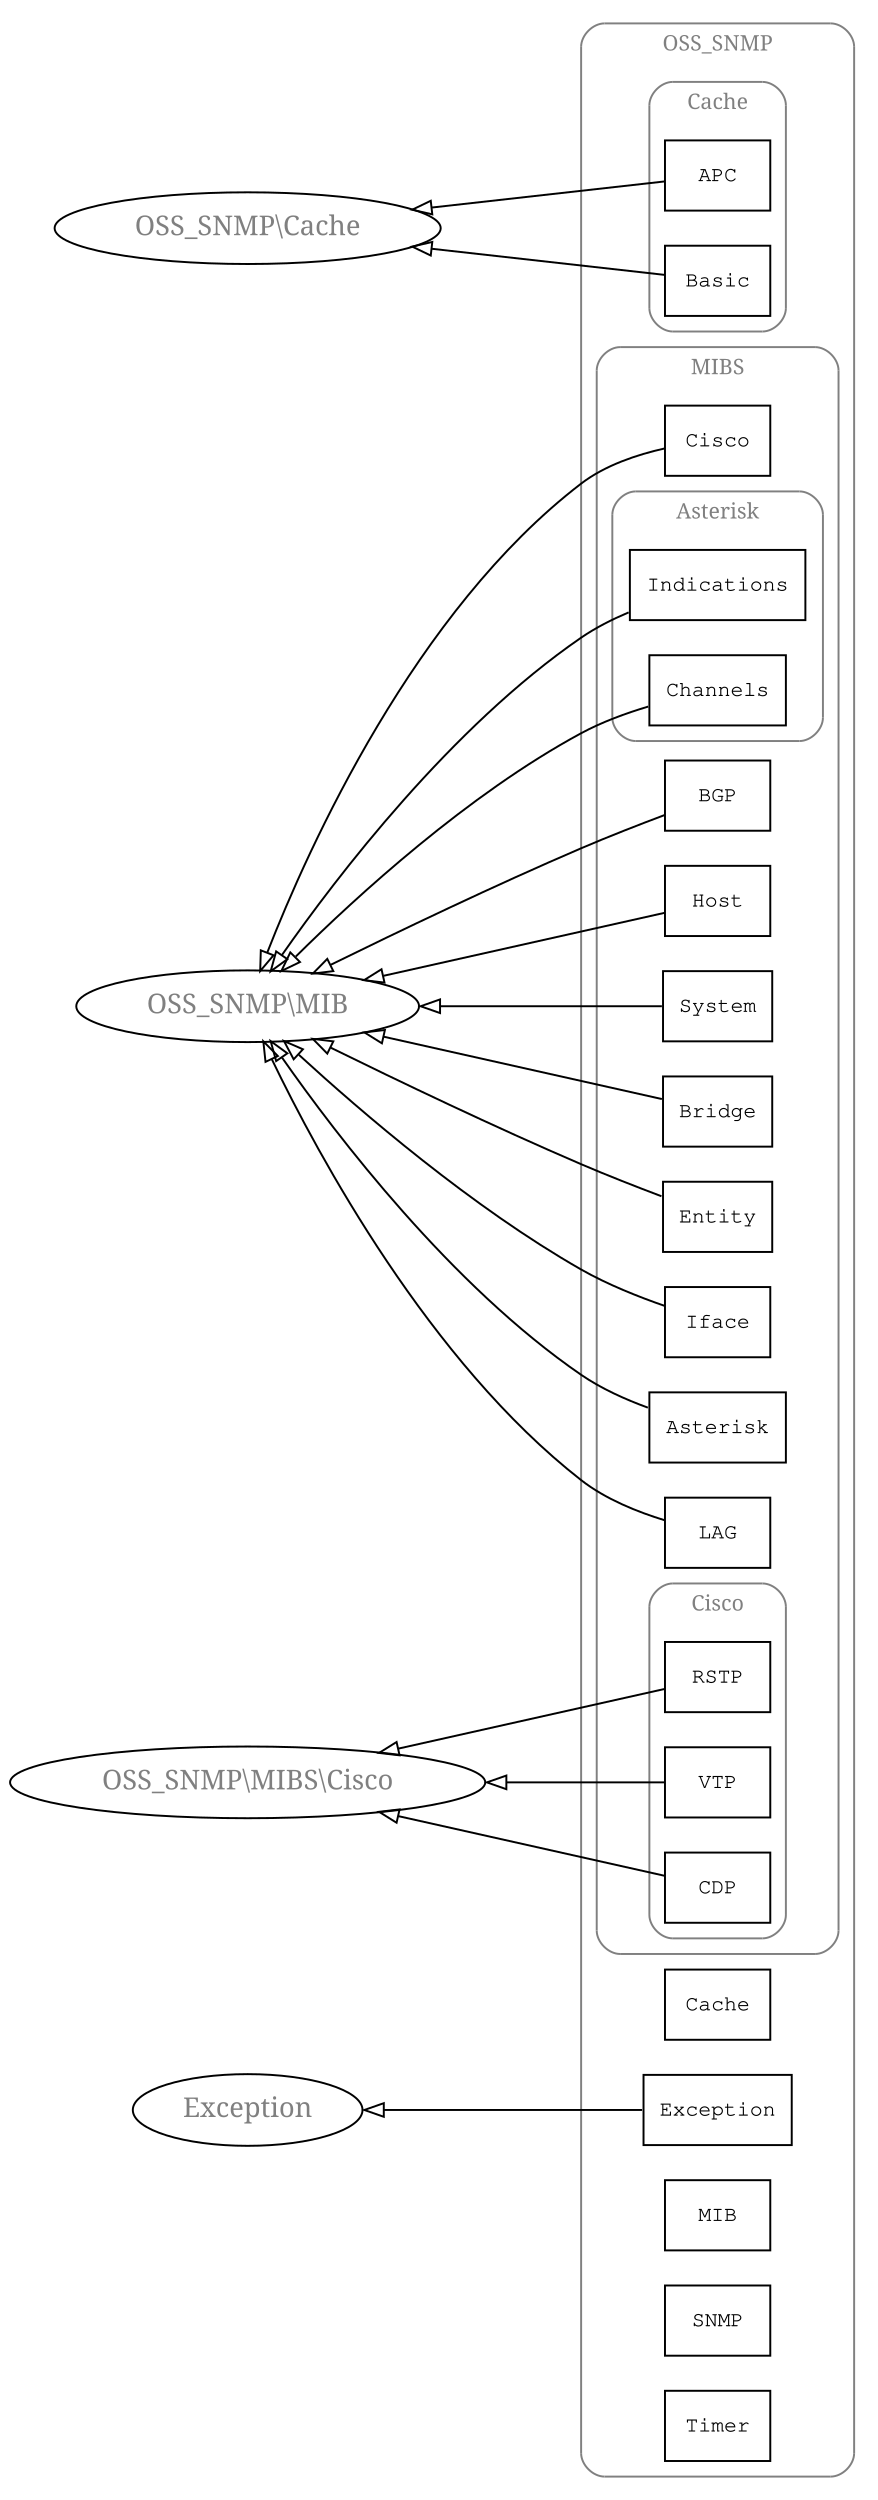
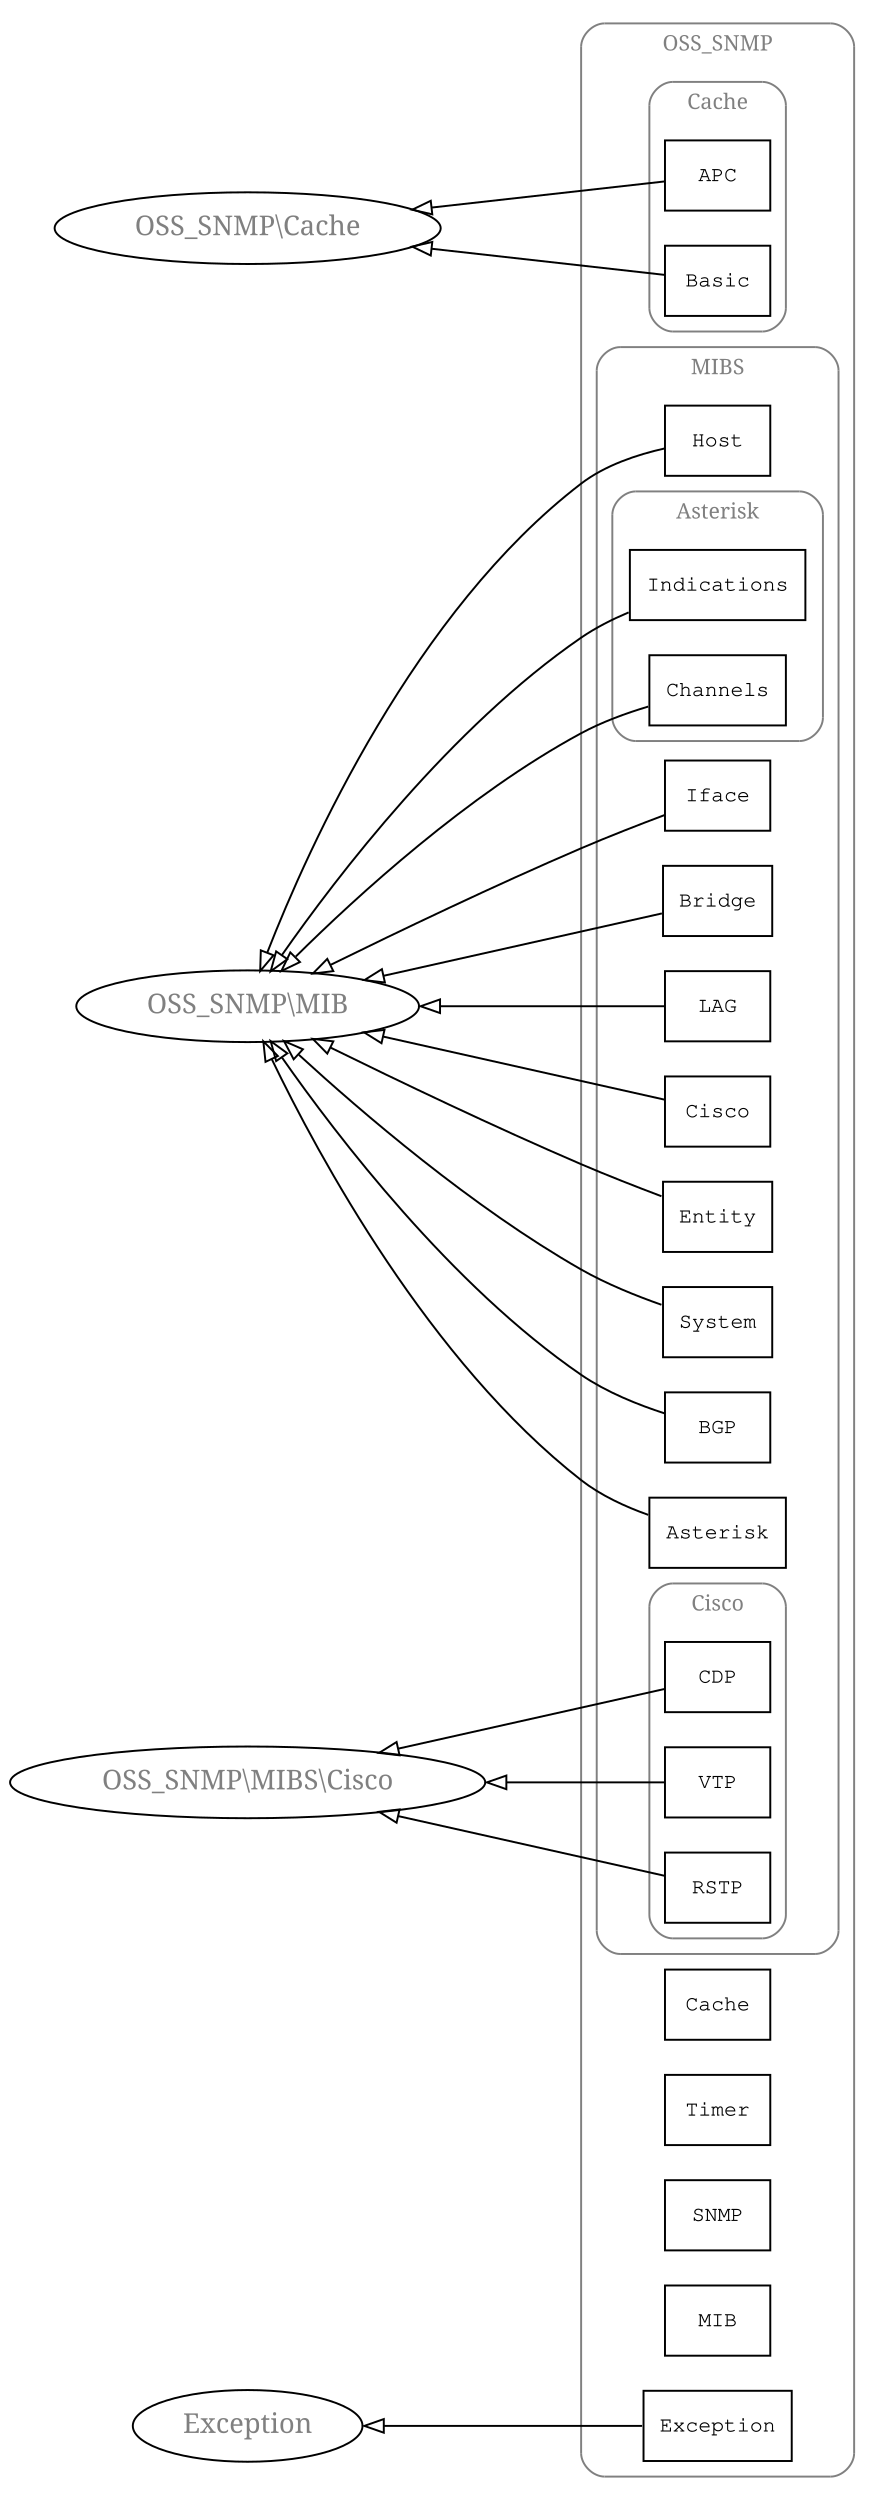
<svg xmlns="http://www.w3.org/2000/svg" xmlns:xlink="http://www.w3.org/1999/xlink" width="450pt" height="1282pt" viewBox="0.00 0.00 450.00 1282.00">
  <g id="graph1" class="graph" transform="scale(1 1) rotate(0) translate(4 1278)">
    <polygon fill="white" stroke="white" points="-4,5 -4,-1278 447,-1278 447,5 -4,5" />
    <g id="graph2" class="cluster">
      <polyline fill="none" stroke="gray" points="306,-8 422,-8 " />
      <path fill="none" stroke="gray" d="M422,-8C428,-8 434,-14 434,-20" />
      <polyline fill="none" stroke="gray" points="434,-20 434,-1254 " />
      <path fill="none" stroke="gray" d="M434,-1254C434,-1260 428,-1266 422,-1266" />
      <polyline fill="none" stroke="gray" points="422,-1266 306,-1266 " />
      <path fill="none" stroke="gray" d="M306,-1266C300,-1266 294,-1260 294,-1254" />
      <polyline fill="none" stroke="gray" points="294,-1254 294,-20 " />
      <path fill="none" stroke="gray" d="M294,-20C294,-14 300,-8 306,-8" />
      <text text-anchor="middle" x="364" y="-1252.1" font-family="Times Roman,serif" font-size="11.00" fill="gray">OSS_SNMP</text>
    </g>
    <g id="graph3" class="cluster">
      <polyline fill="none" stroke="gray" points="341,-1108 387,-1108 " />
      <path fill="none" stroke="gray" d="M387,-1108C393,-1108 399,-1114 399,-1120" />
      <polyline fill="none" stroke="gray" points="399,-1120 399,-1224 " />
      <path fill="none" stroke="gray" d="M399,-1224C399,-1230 393,-1236 387,-1236" />
      <polyline fill="none" stroke="gray" points="387,-1236 341,-1236 " />
      <path fill="none" stroke="gray" d="M341,-1236C335,-1236 329,-1230 329,-1224" />
      <polyline fill="none" stroke="gray" points="329,-1224 329,-1120 " />
      <path fill="none" stroke="gray" d="M329,-1120C329,-1114 335,-1108 341,-1108" />
      <text text-anchor="middle" x="364" y="-1222.1" font-family="Times Roman,serif" font-size="11.00" fill="gray">Cache</text>
    </g>
    <g id="graph4" class="cluster">
      <polyline fill="none" stroke="gray" points="314,-276 414,-276 " />
      <path fill="none" stroke="gray" d="M414,-276C420,-276 426,-282 426,-288" />
      <polyline fill="none" stroke="gray" points="426,-288 426,-1088 " />
      <path fill="none" stroke="gray" d="M426,-1088C426,-1094 420,-1100 414,-1100" />
      <polyline fill="none" stroke="gray" points="414,-1100 314,-1100 " />
      <path fill="none" stroke="gray" d="M314,-1100C308,-1100 302,-1094 302,-1088" />
      <polyline fill="none" stroke="gray" points="302,-1088 302,-288 " />
      <path fill="none" stroke="gray" d="M302,-288C302,-282 308,-276 314,-276" />
      <text text-anchor="middle" x="364" y="-1086.1" font-family="Times Roman,serif" font-size="11.00" fill="gray">MIBS</text>
    </g>
    <g id="graph5" class="cluster">
      <polyline fill="none" stroke="gray" points="322,-898 406,-898 " />
      <path fill="none" stroke="gray" d="M406,-898C412,-898 418,-904 418,-910" />
      <polyline fill="none" stroke="gray" points="418,-910 418,-1014 " />
      <path fill="none" stroke="gray" d="M418,-1014C418,-1020 412,-1026 406,-1026" />
      <polyline fill="none" stroke="gray" points="406,-1026 322,-1026 " />
      <path fill="none" stroke="gray" d="M322,-1026C316,-1026 310,-1020 310,-1014" />
      <polyline fill="none" stroke="gray" points="310,-1014 310,-910 " />
      <path fill="none" stroke="gray" d="M310,-910C310,-904 316,-898 322,-898" />
      <text text-anchor="middle" x="364" y="-1012.1" font-family="Times Roman,serif" font-size="11.00" fill="gray">Asterisk</text>
    </g>
    <g id="graph6" class="cluster">
      <polyline fill="none" stroke="gray" points="341,-284 387,-284 " />
      <path fill="none" stroke="gray" d="M387,-284C393,-284 399,-290 399,-296" />
      <polyline fill="none" stroke="gray" points="399,-296 399,-454 " />
      <path fill="none" stroke="gray" d="M399,-454C399,-460 393,-466 387,-466" />
      <polyline fill="none" stroke="gray" points="387,-466 341,-466 " />
      <path fill="none" stroke="gray" d="M341,-466C335,-466 329,-460 329,-454" />
      <polyline fill="none" stroke="gray" points="329,-454 329,-296 " />
      <path fill="none" stroke="gray" d="M329,-296C329,-290 335,-284 341,-284" />
      <text text-anchor="middle" x="364" y="-452.1" font-family="Times Roman,serif" font-size="11.00" fill="gray">Cisco</text>
    </g>
    <g id="node3" class="node">
      <a xlink:href="Cache.APC.html" xlink:title="APC" target="_parent">
        <polygon fill="none" stroke="black" points="391,-1206 337,-1206 337,-1170 391,-1170 391,-1206" />
        <text text-anchor="middle" x="364" y="-1185.1" font-family="Courier,monospace" font-size="11.00">APC</text>
      </a>
    </g>
-     <g id="node46" class="node">
+     <g id="node30" class="node">
      <ellipse fill="none" stroke="black" cx="123" cy="-1161" rx="98.995" ry="18.385" />
      <text text-anchor="middle" x="123" y="-1157.4" font-family="Times Roman,serif" font-size="14.00" fill="gray">OSS_SNMP\Cache</text>
    </g>
-     <g id="edge37" class="edge">
+     <g id="edge9" class="edge">
      <path fill="none" stroke="black" d="M336.823,-1184.96C307.876,-1181.71 260.416,-1176.4 217.554,-1171.59" />
      <polygon fill="none" stroke="black" points="217.673,-1168.08 207.346,-1170.45 216.894,-1175.04 217.673,-1168.08" />
    </g>
    <g id="node4" class="node">
      <a xlink:href="Cache.Basic.html" xlink:title="Basic" target="_parent">
        <polygon fill="none" stroke="black" points="391,-1152 337,-1152 337,-1116 391,-1116 391,-1152" />
        <text text-anchor="middle" x="364" y="-1131.1" font-family="Courier,monospace" font-size="11.00">Basic</text>
      </a>
    </g>
-     <g id="edge39" class="edge">
+     <g id="edge11" class="edge">
      <path fill="none" stroke="black" d="M336.823,-1137.04C307.876,-1140.29 260.416,-1145.6 217.554,-1150.41" />
      <polygon fill="none" stroke="black" points="216.894,-1146.96 207.346,-1151.55 217.673,-1153.92 216.894,-1146.96" />
    </g>
    <g id="node7" class="node">
      <a xlink:href="MIBS.Asterisk.Indications.html" xlink:title="Indications" target="_parent">
        <polygon fill="none" stroke="black" points="409,-996 319,-996 319,-960 409,-960 409,-996" />
        <text text-anchor="middle" x="364" y="-975.1" font-family="Courier,monospace" font-size="11.00">Indications</text>
      </a>
    </g>
-     <g id="node30" class="node">
+     <g id="node33" class="node">
      <ellipse fill="none" stroke="black" cx="123" cy="-762" rx="87.889" ry="18.385" />
      <text text-anchor="middle" x="123" y="-758.4" font-family="Times Roman,serif" font-size="14.00" fill="gray">OSS_SNMP\MIB</text>
    </g>
-     <g id="edge17" class="edge">
+     <g id="edge21" class="edge">
      <path fill="none" stroke="black" d="M318.374,-963.971C309.909,-960.394 301.409,-956.088 294,-951 227.363,-905.24 168.752,-828.544 140.646,-788.367" />
      <polygon fill="none" stroke="black" points="143.366,-786.145 134.802,-779.907 137.606,-790.124 143.366,-786.145" />
    </g>
    <g id="node8" class="node">
      <a xlink:href="MIBS.Asterisk.Channels.html" xlink:title="Channels" target="_parent">
        <polygon fill="none" stroke="black" points="399,-942 329,-942 329,-906 399,-906 399,-942" />
        <text text-anchor="middle" x="364" y="-921.1" font-family="Courier,monospace" font-size="11.00">Channels</text>
      </a>
    </g>
-     <g id="edge19" class="edge">
+     <g id="edge23" class="edge">
      <path fill="none" stroke="black" d="M328.399,-915.665C317.033,-912.264 304.648,-907.752 294,-902 236.116,-870.732 179.058,-818.542 147.687,-787.485" />
      <polygon fill="none" stroke="black" points="149.824,-784.672 140.28,-780.07 144.871,-789.619 149.824,-784.672" />
    </g>
    <g id="node10" class="node">
-       <a xlink:href="MIBS.Cisco.RSTP.html" xlink:title="RSTP" target="_parent">
+       <a xlink:href="MIBS.Cisco.CDP.html" xlink:title="CDP" target="_parent">
        <polygon fill="none" stroke="black" points="391,-436 337,-436 337,-400 391,-400 391,-436" />
-         <text text-anchor="middle" x="364" y="-415.1" font-family="Courier,monospace" font-size="11.00">RSTP</text>
-       </a>
-     </g>
-     <g id="node42" class="node">
+         <text text-anchor="middle" x="364" y="-415.1" font-family="Courier,monospace" font-size="11.00">CDP</text>
+       </a>
+     </g>
+     <g id="node45" class="node">
      <ellipse fill="none" stroke="black" cx="123" cy="-364" rx="121.83" ry="18.385" />
      <text text-anchor="middle" x="123" y="-360.4" font-family="Times Roman,serif" font-size="14.00" fill="gray">OSS_SNMP\MIBS\Cisco</text>
    </g>
-     <g id="edge31" class="edge">
+     <g id="edge35" class="edge">
      <path fill="none" stroke="black" d="M336.823,-411.91C303.896,-404.533 247.017,-391.788 200.197,-381.297" />
      <polygon fill="none" stroke="black" points="200.895,-377.867 190.372,-379.096 199.364,-384.698 200.895,-377.867" />
    </g>
    <g id="node11" class="node">
      <a xlink:href="MIBS.Cisco.VTP.html" xlink:title="VTP" target="_parent">
        <polygon fill="none" stroke="black" points="391,-382 337,-382 337,-346 391,-346 391,-382" />
        <text text-anchor="middle" x="364" y="-361.1" font-family="Courier,monospace" font-size="11.00">VTP</text>
      </a>
    </g>
-     <g id="edge33" class="edge">
+     <g id="edge37" class="edge">
      <path fill="none" stroke="black" d="M336.823,-364C316.329,-364 286.555,-364 255.703,-364" />
      <polygon fill="none" stroke="black" points="255.659,-360.5 245.659,-364 255.659,-367.5 255.659,-360.5" />
    </g>
    <g id="node12" class="node">
-       <a xlink:href="MIBS.Cisco.CDP.html" xlink:title="CDP" target="_parent">
+       <a xlink:href="MIBS.Cisco.RSTP.html" xlink:title="RSTP" target="_parent">
        <polygon fill="none" stroke="black" points="391,-328 337,-328 337,-292 391,-292 391,-328" />
-         <text text-anchor="middle" x="364" y="-307.1" font-family="Courier,monospace" font-size="11.00">CDP</text>
-       </a>
-     </g>
-     <g id="edge35" class="edge">
+         <text text-anchor="middle" x="364" y="-307.1" font-family="Courier,monospace" font-size="11.00">RSTP</text>
+       </a>
+     </g>
+     <g id="edge39" class="edge">
      <path fill="none" stroke="black" d="M336.823,-316.09C303.896,-323.467 247.017,-336.212 200.197,-346.703" />
      <polygon fill="none" stroke="black" points="199.364,-343.302 190.372,-348.904 200.895,-350.133 199.364,-343.302" />
    </g>
    <g id="node13" class="node">
-       <a xlink:href="MIBS.BGP.html" xlink:title="BGP" target="_parent">
+       <a xlink:href="MIBS.Iface.html" xlink:title="Iface" target="_parent">
        <polygon fill="none" stroke="black" points="391,-888 337,-888 337,-852 391,-852 391,-888" />
-         <text text-anchor="middle" x="364" y="-867.1" font-family="Courier,monospace" font-size="11.00">BGP</text>
-       </a>
-     </g>
-     <g id="edge9" class="edge">
+         <text text-anchor="middle" x="364" y="-867.1" font-family="Courier,monospace" font-size="11.00">Iface</text>
+       </a>
+     </g>
+     <g id="edge13" class="edge">
      <path fill="none" stroke="black" d="M336.886,-860.078C323.83,-855.164 308.005,-849.008 294,-843 249.711,-824 200.025,-800.175 165.673,-783.296" />
      <polygon fill="none" stroke="black" points="166.924,-780.01 156.407,-778.729 163.83,-786.289 166.924,-780.01" />
    </g>
    <g id="node14" class="node">
-       <a xlink:href="MIBS.Host.html" xlink:title="Host" target="_parent">
-         <polygon fill="none" stroke="black" points="391,-834 337,-834 337,-798 391,-798 391,-834" />
-         <text text-anchor="middle" x="364" y="-813.1" font-family="Courier,monospace" font-size="11.00">Host</text>
-       </a>
-     </g>
-     <g id="edge11" class="edge">
-       <path fill="none" stroke="black" d="M336.823,-809.91C302.115,-802.134 240.792,-788.393 192.692,-777.616" />
-       <polygon fill="none" stroke="black" points="193.166,-774.135 182.643,-775.364 191.636,-780.966 193.166,-774.135" />
+       <a xlink:href="MIBS.Bridge.html" xlink:title="Bridge" target="_parent">
+         <polygon fill="none" stroke="black" points="392,-834 336,-834 336,-798 392,-798 392,-834" />
+         <text text-anchor="middle" x="364" y="-813.1" font-family="Courier,monospace" font-size="11.00">Bridge</text>
+       </a>
+     </g>
+     <g id="edge15" class="edge">
+       <path fill="none" stroke="black" d="M335.408,-809.593C300.486,-801.769 240.21,-788.263 192.769,-777.633" />
+       <polygon fill="none" stroke="black" points="193.377,-774.182 182.854,-775.411 191.846,-781.013 193.377,-774.182" />
    </g>
    <g id="node15" class="node">
-       <a xlink:href="MIBS.System.html" xlink:title="System" target="_parent">
-         <polygon fill="none" stroke="black" points="392,-780 336,-780 336,-744 392,-744 392,-780" />
-         <text text-anchor="middle" x="364" y="-759.1" font-family="Courier,monospace" font-size="11.00">System</text>
-       </a>
-     </g>
-     <g id="edge13" class="edge">
-       <path fill="none" stroke="black" d="M335.408,-762C307.302,-762 262.773,-762 221.73,-762" />
-       <polygon fill="none" stroke="black" points="221.659,-758.5 211.659,-762 221.659,-765.5 221.659,-758.5" />
+       <a xlink:href="MIBS.LAG.html" xlink:title="LAG" target="_parent">
+         <polygon fill="none" stroke="black" points="391,-780 337,-780 337,-744 391,-744 391,-780" />
+         <text text-anchor="middle" x="364" y="-759.1" font-family="Courier,monospace" font-size="11.00">LAG</text>
+       </a>
+     </g>
+     <g id="edge17" class="edge">
+       <path fill="none" stroke="black" d="M336.823,-762C308.847,-762 263.578,-762 221.881,-762" />
+       <polygon fill="none" stroke="black" points="221.651,-758.5 211.651,-762 221.651,-765.5 221.651,-758.5" />
    </g>
    <g id="node16" class="node">
-       <a xlink:href="MIBS.Bridge.html" xlink:title="Bridge" target="_parent">
-         <polygon fill="none" stroke="black" points="392,-726 336,-726 336,-690 392,-690 392,-726" />
-         <text text-anchor="middle" x="364" y="-705.1" font-family="Courier,monospace" font-size="11.00">Bridge</text>
-       </a>
-     </g>
-     <g id="edge15" class="edge">
-       <path fill="none" stroke="black" d="M335.408,-714.407C300.486,-722.231 240.21,-735.737 192.769,-746.367" />
-       <polygon fill="none" stroke="black" points="191.846,-742.987 182.854,-748.589 193.377,-749.818 191.846,-742.987" />
+       <a xlink:href="MIBS.Cisco.html" xlink:title="Cisco" target="_parent">
+         <polygon fill="none" stroke="black" points="391,-726 337,-726 337,-690 391,-690 391,-726" />
+         <text text-anchor="middle" x="364" y="-705.1" font-family="Courier,monospace" font-size="11.00">Cisco</text>
+       </a>
+     </g>
+     <g id="edge19" class="edge">
+       <path fill="none" stroke="black" d="M336.823,-714.09C302.115,-721.866 240.792,-735.607 192.692,-746.384" />
+       <polygon fill="none" stroke="black" points="191.636,-743.034 182.643,-748.636 193.166,-749.865 191.636,-743.034" />
    </g>
    <g id="node17" class="node">
      <a xlink:href="MIBS.Entity.html" xlink:title="Entity" target="_parent">
        <polygon fill="none" stroke="black" points="392,-672 336,-672 336,-636 392,-636 392,-672" />
        <text text-anchor="middle" x="364" y="-651.1" font-family="Courier,monospace" font-size="11.00">Entity</text>
      </a>
    </g>
-     <g id="edge21" class="edge">
+     <g id="edge25" class="edge">
      <path fill="none" stroke="black" d="M335.198,-664.559C322.481,-669.362 307.407,-675.248 294,-681 249.711,-700 200.025,-723.825 165.673,-740.704" />
      <polygon fill="none" stroke="black" points="163.83,-737.711 156.407,-745.271 166.924,-743.99 163.83,-737.711" />
    </g>
    <g id="node18" class="node">
-       <a xlink:href="MIBS.Iface.html" xlink:title="Iface" target="_parent">
-         <polygon fill="none" stroke="black" points="391,-618 337,-618 337,-582 391,-582 391,-618" />
-         <text text-anchor="middle" x="364" y="-597.1" font-family="Courier,monospace" font-size="11.00">Iface</text>
-       </a>
-     </g>
-     <g id="edge23" class="edge">
-       <path fill="none" stroke="black" d="M336.884,-608.325C323.538,-612.948 307.465,-619.322 294,-627 238.264,-658.78 181.314,-707.715 149.229,-737.119" />
+       <a xlink:href="MIBS.System.html" xlink:title="System" target="_parent">
+         <polygon fill="none" stroke="black" points="392,-618 336,-618 336,-582 392,-582 392,-618" />
+         <text text-anchor="middle" x="364" y="-597.1" font-family="Courier,monospace" font-size="11.00">System</text>
+       </a>
+     </g>
+     <g id="edge27" class="edge">
+       <path fill="none" stroke="black" d="M335.187,-608.917C322.192,-613.486 306.899,-619.645 294,-627 238.264,-658.78 181.314,-707.715 149.229,-737.119" />
      <polygon fill="none" stroke="black" points="146.59,-734.792 141.623,-744.151 151.342,-739.932 146.59,-734.792" />
    </g>
    <g id="node19" class="node">
+       <a xlink:href="MIBS.BGP.html" xlink:title="BGP" target="_parent">
+         <polygon fill="none" stroke="black" points="391,-564 337,-564 337,-528 391,-528 391,-564" />
+         <text text-anchor="middle" x="364" y="-543.1" font-family="Courier,monospace" font-size="11.00">BGP</text>
+       </a>
+     </g>
+     <g id="edge29" class="edge">
+       <path fill="none" stroke="black" d="M336.971,-553.163C323.341,-557.558 306.992,-564.078 294,-573 227.363,-618.76 168.752,-695.456 140.646,-735.633" />
+       <polygon fill="none" stroke="black" points="137.606,-733.876 134.802,-744.093 143.366,-737.855 137.606,-733.876" />
+     </g>
+     <g id="node20" class="node">
      <a xlink:href="MIBS.Asterisk.html" xlink:title="Asterisk" target="_parent">
-         <polygon fill="none" stroke="black" points="399,-564 329,-564 329,-528 399,-528 399,-564" />
-         <text text-anchor="middle" x="364" y="-543.1" font-family="Courier,monospace" font-size="11.00">Asterisk</text>
-       </a>
-     </g>
-     <g id="edge25" class="edge">
-       <path fill="none" stroke="black" d="M328.228,-556.162C316.729,-560.355 304.308,-565.921 294,-573 227.363,-618.76 168.752,-695.456 140.646,-735.633" />
-       <polygon fill="none" stroke="black" points="137.606,-733.876 134.802,-744.093 143.366,-737.855 137.606,-733.876" />
-     </g>
-     <g id="node20" class="node">
-       <a xlink:href="MIBS.LAG.html" xlink:title="LAG" target="_parent">
-         <polygon fill="none" stroke="black" points="391,-510 337,-510 337,-474 391,-474 391,-510" />
-         <text text-anchor="middle" x="364" y="-489.1" font-family="Courier,monospace" font-size="11.00">LAG</text>
-       </a>
-     </g>
-     <g id="edge27" class="edge">
-       <path fill="none" stroke="black" d="M336.837,-498.411C323.011,-502.631 306.526,-509.221 294,-519 216.234,-579.712 159.224,-685.333 135.36,-734.879" />
+         <polygon fill="none" stroke="black" points="399,-510 329,-510 329,-474 399,-474 399,-510" />
+         <text text-anchor="middle" x="364" y="-489.1" font-family="Courier,monospace" font-size="11.00">Asterisk</text>
+       </a>
+     </g>
+     <g id="edge31" class="edge">
+       <path fill="none" stroke="black" d="M328.419,-501.183C316.678,-505.347 304.062,-511.145 294,-519 216.234,-579.712 159.224,-685.333 135.36,-734.879" />
      <polygon fill="none" stroke="black" points="132.152,-733.475 131.032,-744.011 138.478,-736.473 132.152,-733.475" />
    </g>
    <g id="node21" class="node">
-       <a xlink:href="MIBS.Cisco.html" xlink:title="Cisco" target="_parent">
+       <a xlink:href="MIBS.Host.html" xlink:title="Host" target="_parent">
        <polygon fill="none" stroke="black" points="391,-1070 337,-1070 337,-1034 391,-1034 391,-1070" />
-         <text text-anchor="middle" x="364" y="-1049.1" font-family="Courier,monospace" font-size="11.00">Cisco</text>
-       </a>
-     </g>
-     <g id="edge29" class="edge">
+         <text text-anchor="middle" x="364" y="-1049.1" font-family="Courier,monospace" font-size="11.00">Host</text>
+       </a>
+     </g>
+     <g id="edge33" class="edge">
      <path fill="none" stroke="black" d="M336.682,-1048C322.814,-1044.89 306.337,-1039.45 294,-1030 208.796,-964.731 154.365,-843.975 133.121,-789.695" />
      <polygon fill="none" stroke="black" points="136.276,-788.145 129.428,-780.061 129.74,-790.651 136.276,-788.145" />
    </g>
    <g id="node24" class="node">
      <a xlink:href="Cache.html" xlink:title="Cache" target="_parent">
        <polygon fill="none" stroke="black" points="391,-268 337,-268 337,-232 391,-232 391,-268" />
        <text text-anchor="middle" x="364" y="-247.1" font-family="Courier,monospace" font-size="11.00">Cache</text>
      </a>
    </g>
    <g id="node25" class="node">
+       <a xlink:href="Timer.html" xlink:title="Timer" target="_parent">
+         <polygon fill="none" stroke="black" points="391,-214 337,-214 337,-178 391,-178 391,-214" />
+         <text text-anchor="middle" x="364" y="-193.1" font-family="Courier,monospace" font-size="11.00">Timer</text>
+       </a>
+     </g>
+     <g id="node26" class="node">
+       <a xlink:href="SNMP.html" xlink:title="SNMP" target="_parent">
+         <polygon fill="none" stroke="black" points="391,-160 337,-160 337,-124 391,-124 391,-160" />
+         <text text-anchor="middle" x="364" y="-139.1" font-family="Courier,monospace" font-size="11.00">SNMP</text>
+       </a>
+     </g>
+     <g id="node27" class="node">
+       <a xlink:href="MIB.html" xlink:title="MIB" target="_parent">
+         <polygon fill="none" stroke="black" points="391,-106 337,-106 337,-70 391,-70 391,-106" />
+         <text text-anchor="middle" x="364" y="-85.1" font-family="Courier,monospace" font-size="11.00">MIB</text>
+       </a>
+     </g>
+     <g id="node28" class="node">
      <a xlink:href="Exception.html" xlink:title="Exception" target="_parent">
-         <polygon fill="none" stroke="black" points="402,-214 326,-214 326,-178 402,-178 402,-214" />
-         <text text-anchor="middle" x="364" y="-193.1" font-family="Courier,monospace" font-size="11.00">Exception</text>
+         <polygon fill="none" stroke="black" points="402,-52 326,-52 326,-16 402,-16 402,-52" />
+         <text text-anchor="middle" x="364" y="-31.1" font-family="Courier,monospace" font-size="11.00">Exception</text>
      </a>
    </g>
    <g id="node49" class="node">
-       <ellipse fill="none" stroke="black" cx="123" cy="-196" rx="58.898" ry="18.385" />
-       <text text-anchor="middle" x="123" y="-192.4" font-family="Times Roman,serif" font-size="14.00" fill="gray">Exception</text>
+       <ellipse fill="none" stroke="black" cx="123" cy="-34" rx="58.898" ry="18.385" />
+       <text text-anchor="middle" x="123" y="-30.4" font-family="Times Roman,serif" font-size="14.00" fill="gray">Exception</text>
    </g>
    <g id="edge41" class="edge">
-       <path fill="none" stroke="black" d="M325.279,-196C289.68,-196 236.05,-196 192.955,-196" />
-       <polygon fill="none" stroke="black" points="192.808,-192.5 182.808,-196 192.808,-199.5 192.808,-192.5" />
-     </g>
-     <g id="node26" class="node">
-       <a xlink:href="MIB.html" xlink:title="MIB" target="_parent">
-         <polygon fill="none" stroke="black" points="391,-160 337,-160 337,-124 391,-124 391,-160" />
-         <text text-anchor="middle" x="364" y="-139.1" font-family="Courier,monospace" font-size="11.00">MIB</text>
-       </a>
-     </g>
-     <g id="node27" class="node">
-       <a xlink:href="SNMP.html" xlink:title="SNMP" target="_parent">
-         <polygon fill="none" stroke="black" points="391,-106 337,-106 337,-70 391,-70 391,-106" />
-         <text text-anchor="middle" x="364" y="-85.1" font-family="Courier,monospace" font-size="11.00">SNMP</text>
-       </a>
-     </g>
-     <g id="node28" class="node">
-       <a xlink:href="Timer.html" xlink:title="Timer" target="_parent">
-         <polygon fill="none" stroke="black" points="391,-52 337,-52 337,-16 391,-16 391,-52" />
-         <text text-anchor="middle" x="364" y="-31.1" font-family="Courier,monospace" font-size="11.00">Timer</text>
-       </a>
+       <path fill="none" stroke="black" d="M325.279,-34C289.68,-34 236.05,-34 192.955,-34" />
+       <polygon fill="none" stroke="black" points="192.808,-30.5 182.808,-34 192.808,-37.5 192.808,-30.5" />
    </g>
  </g>
</svg>
